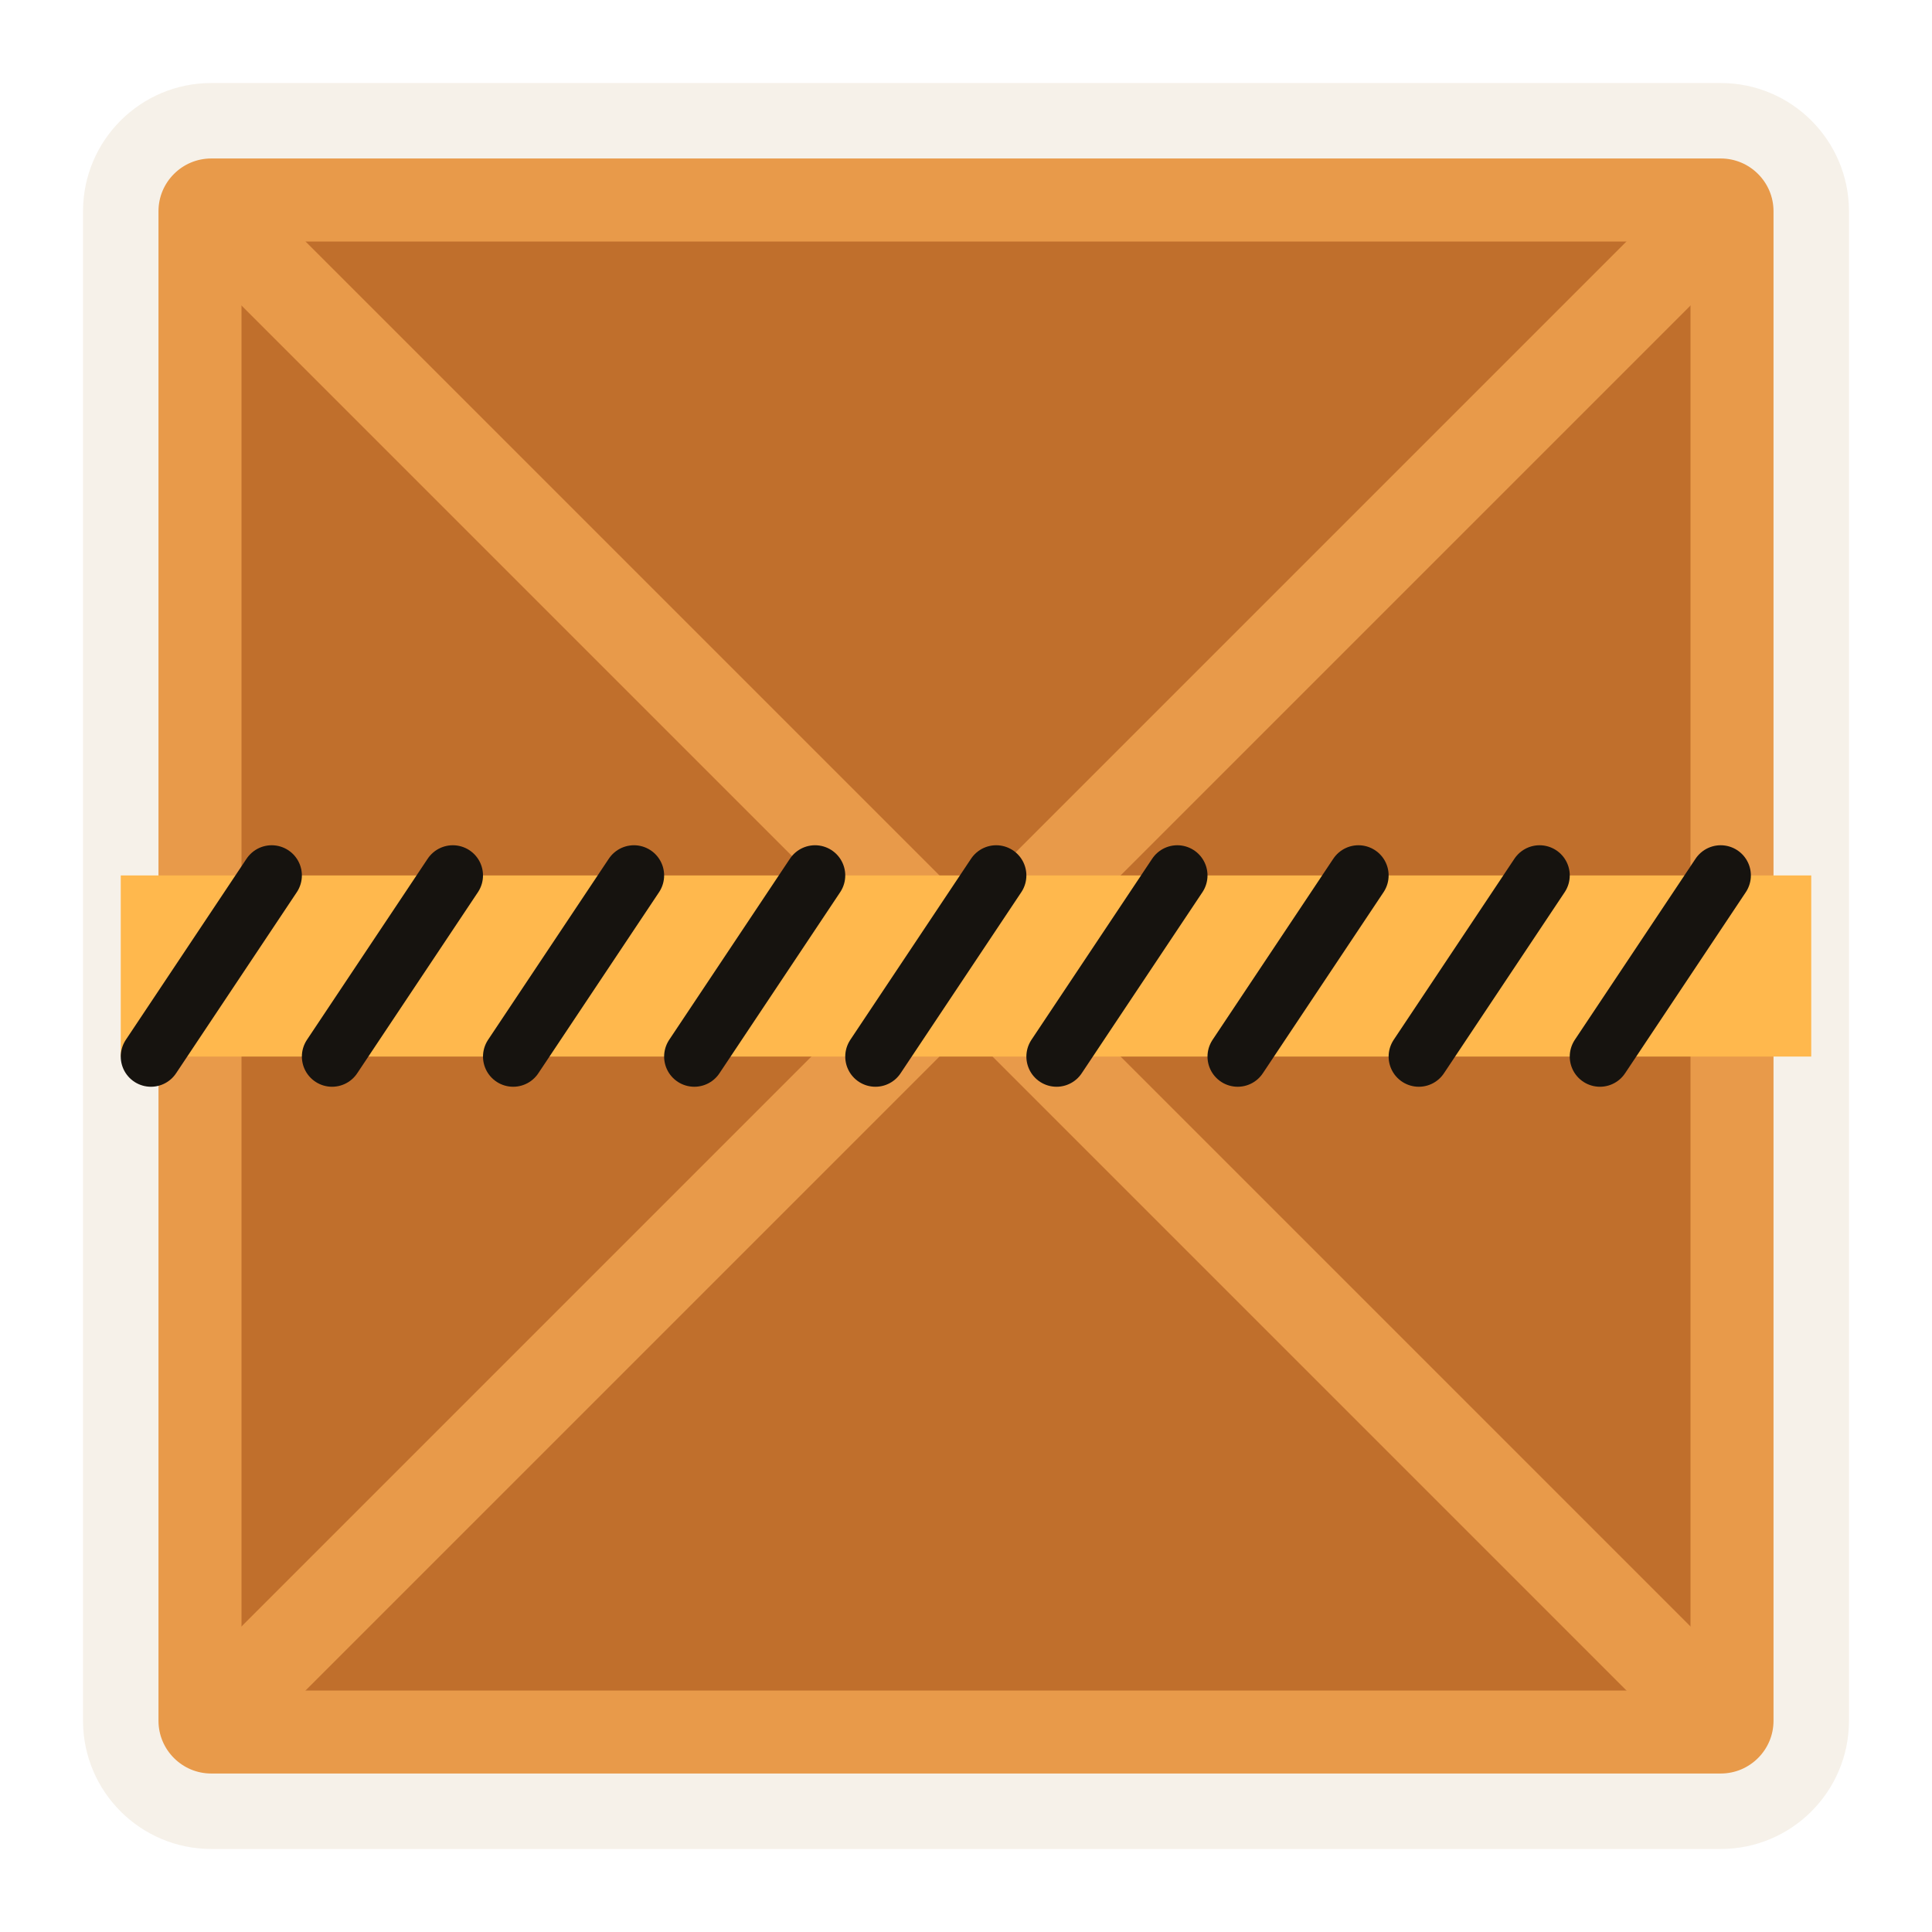
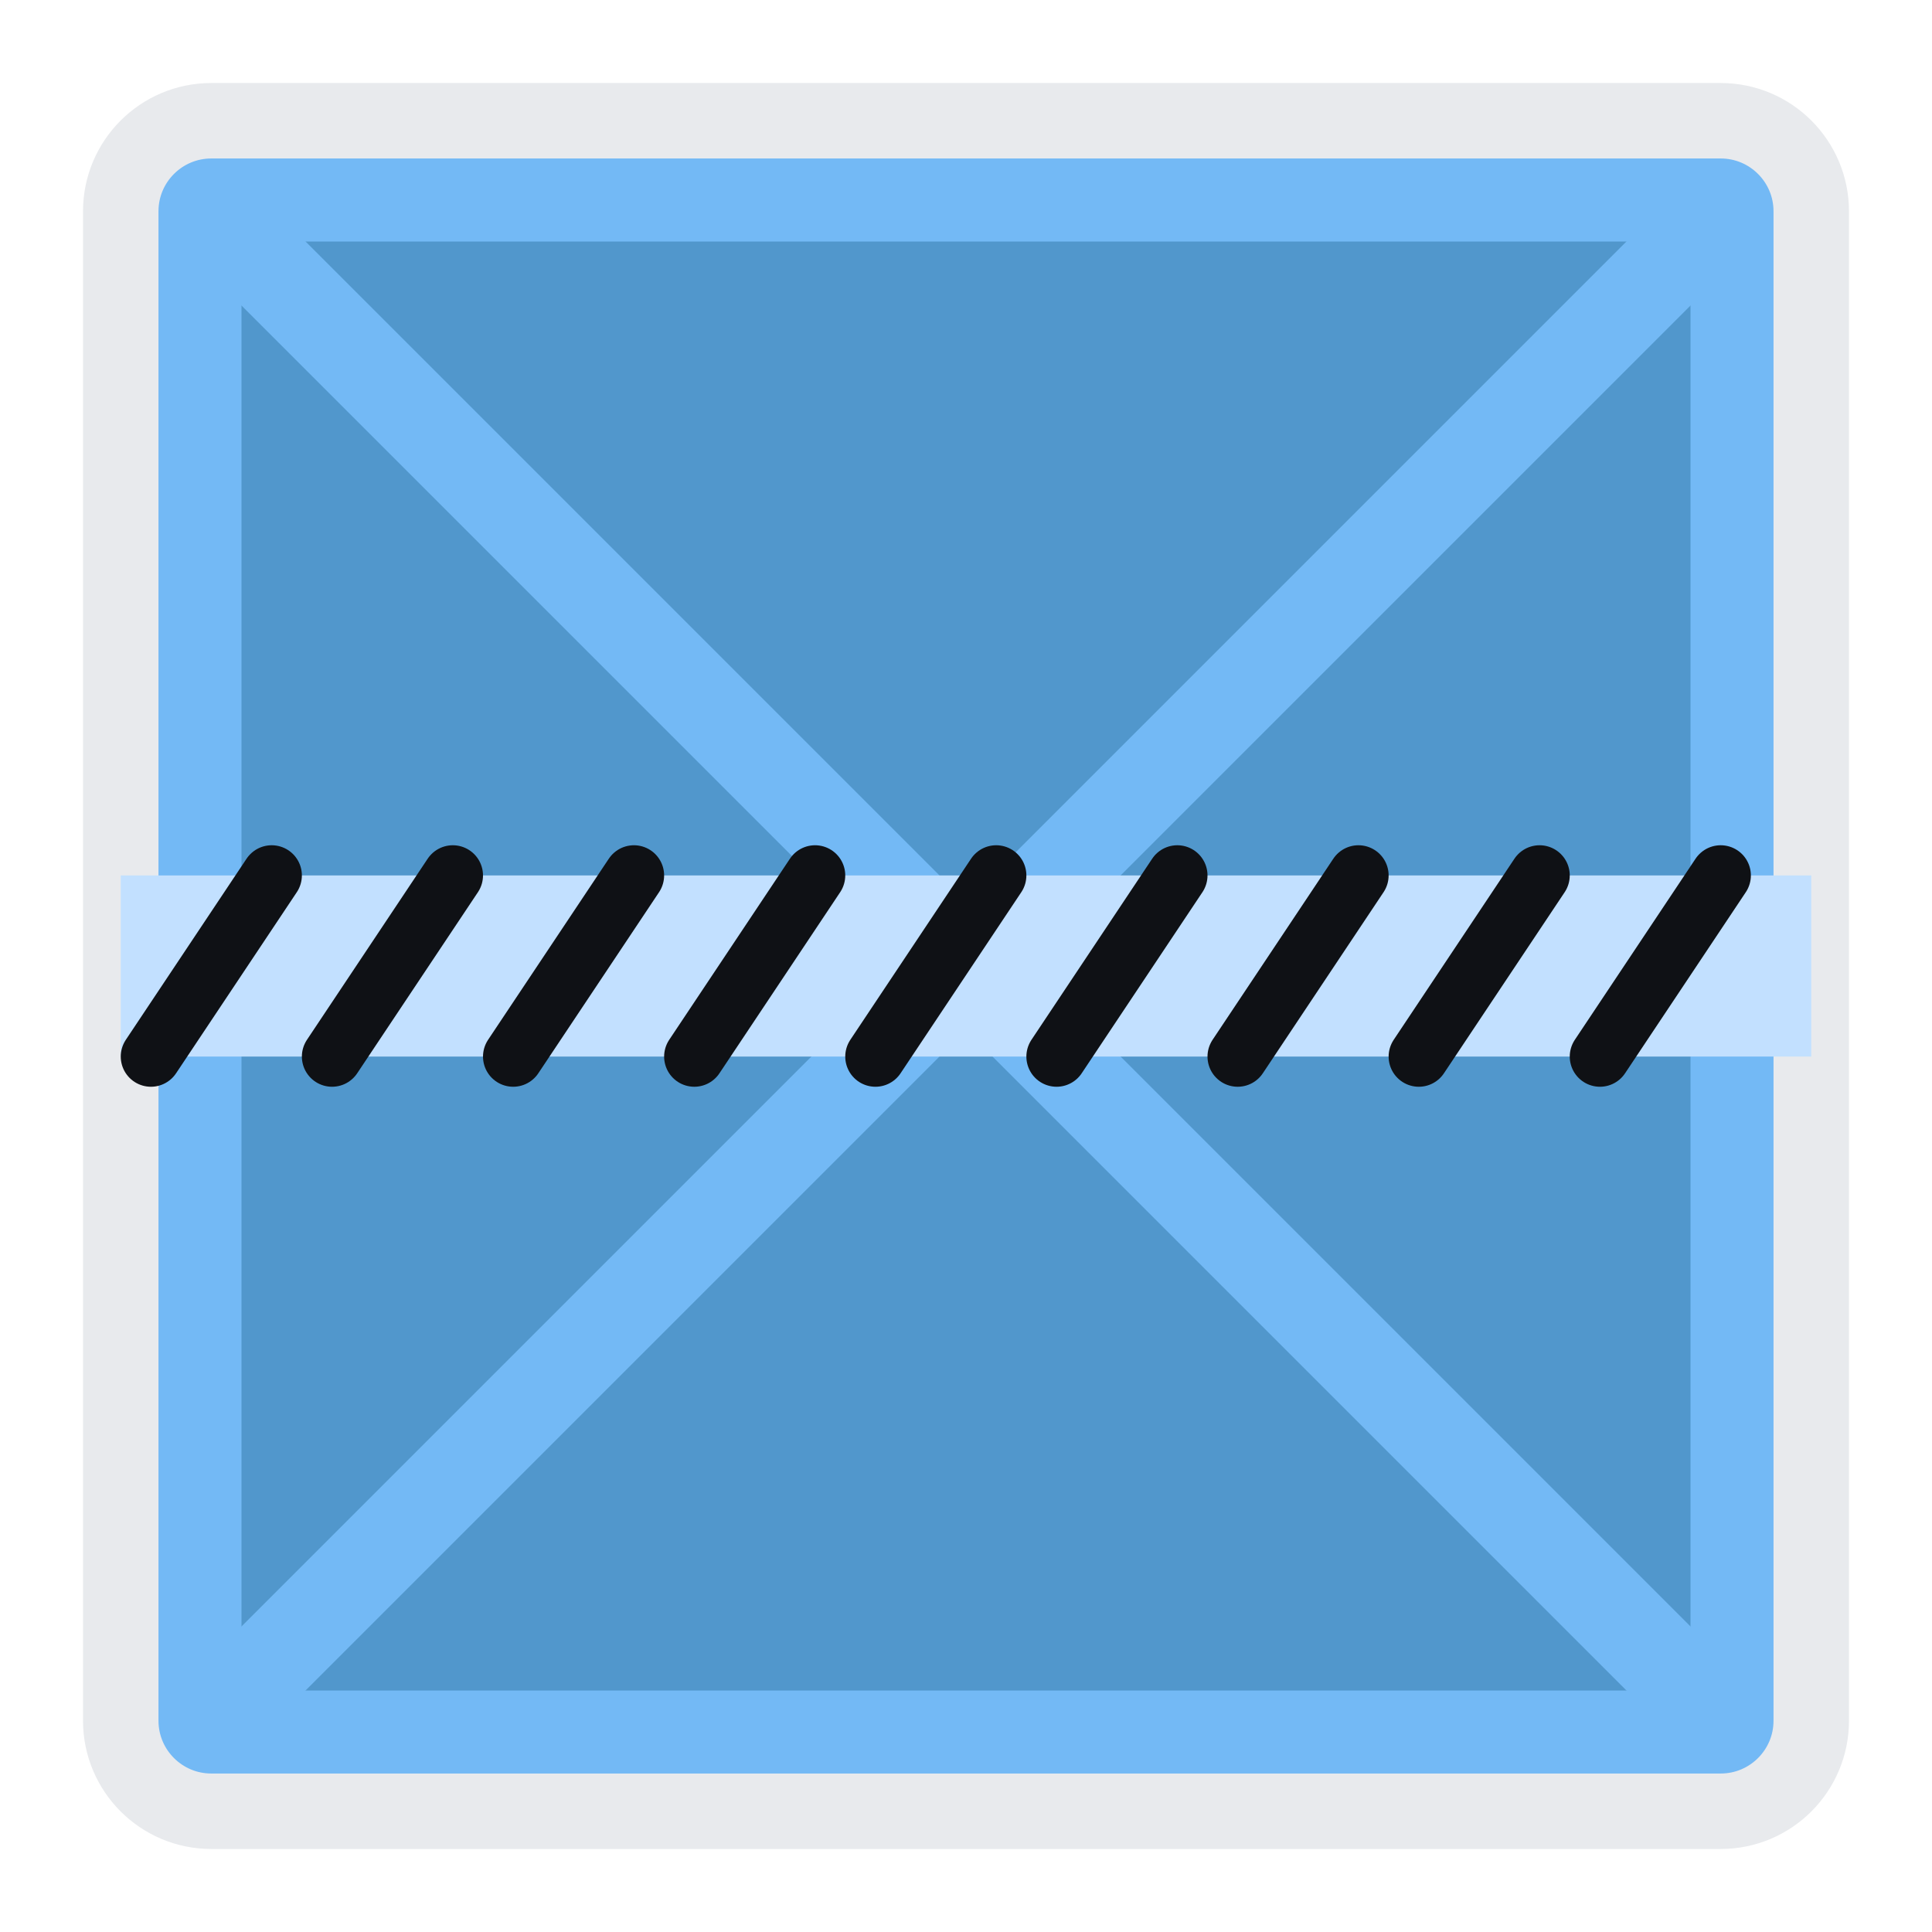
<svg xmlns="http://www.w3.org/2000/svg" viewBox="0 0 64 64" width="64" height="64" fill="none" stroke-linejoin="round" stroke-linecap="round">
-   <rect x="4" y="4" width="56" height="56" rx="3" fill="#e89a4a" stroke="#f6f1e9" stroke-width="2.5" />
-   <rect x="8" y="8" width="48" height="48" rx="1.5" fill="#c06f2c" />
-   <path d="M9 9L55 55M55 9L9 55" stroke="#e89a4a" stroke-width="3" />
-   <rect x="4" y="29.0" width="56" height="6" fill="#ffb84d" />
-   <path d="M5 35.0l4 -6" stroke="#16130f" stroke-width="2" />
-   <path d="M11 35.0l4 -6" stroke="#16130f" stroke-width="2" />
-   <path d="M17 35.0l4 -6" stroke="#16130f" stroke-width="2" />
-   <path d="M23 35.0l4 -6" stroke="#16130f" stroke-width="2" />
-   <path d="M29 35.0l4 -6" stroke="#16130f" stroke-width="2" />
-   <path d="M35 35.0l4 -6" stroke="#16130f" stroke-width="2" />
-   <path d="M41 35.0l4 -6" stroke="#16130f" stroke-width="2" />
-   <path d="M47 35.0l4 -6" stroke="#16130f" stroke-width="2" />
-   <path d="M53 35.0l4 -6" stroke="#16130f" stroke-width="2" />
+   <rect x="4" y="4" width="56" height="56" rx="3" fill="#73b9f5" stroke="#e8eaed" stroke-width="2.5" />
+   <rect x="8" y="8" width="48" height="48" rx="1.5" fill="#5197cc" />
+   <path d="M9 9L55 55M55 9L9 55" stroke="#73b9f5" stroke-width="3" />
+   <rect x="4" y="29.0" width="56" height="6" fill="#c2e0ff" />
+   <path d="M5 35.0l4 -6" stroke="#0f1115" stroke-width="2" />
+   <path d="M11 35.0l4 -6" stroke="#0f1115" stroke-width="2" />
+   <path d="M17 35.0l4 -6" stroke="#0f1115" stroke-width="2" />
+   <path d="M23 35.0l4 -6" stroke="#0f1115" stroke-width="2" />
+   <path d="M29 35.0l4 -6" stroke="#0f1115" stroke-width="2" />
+   <path d="M35 35.0l4 -6" stroke="#0f1115" stroke-width="2" />
+   <path d="M41 35.0l4 -6" stroke="#0f1115" stroke-width="2" />
+   <path d="M47 35.0l4 -6" stroke="#0f1115" stroke-width="2" />
+   <path d="M53 35.0l4 -6" stroke="#0f1115" stroke-width="2" />
</svg>
